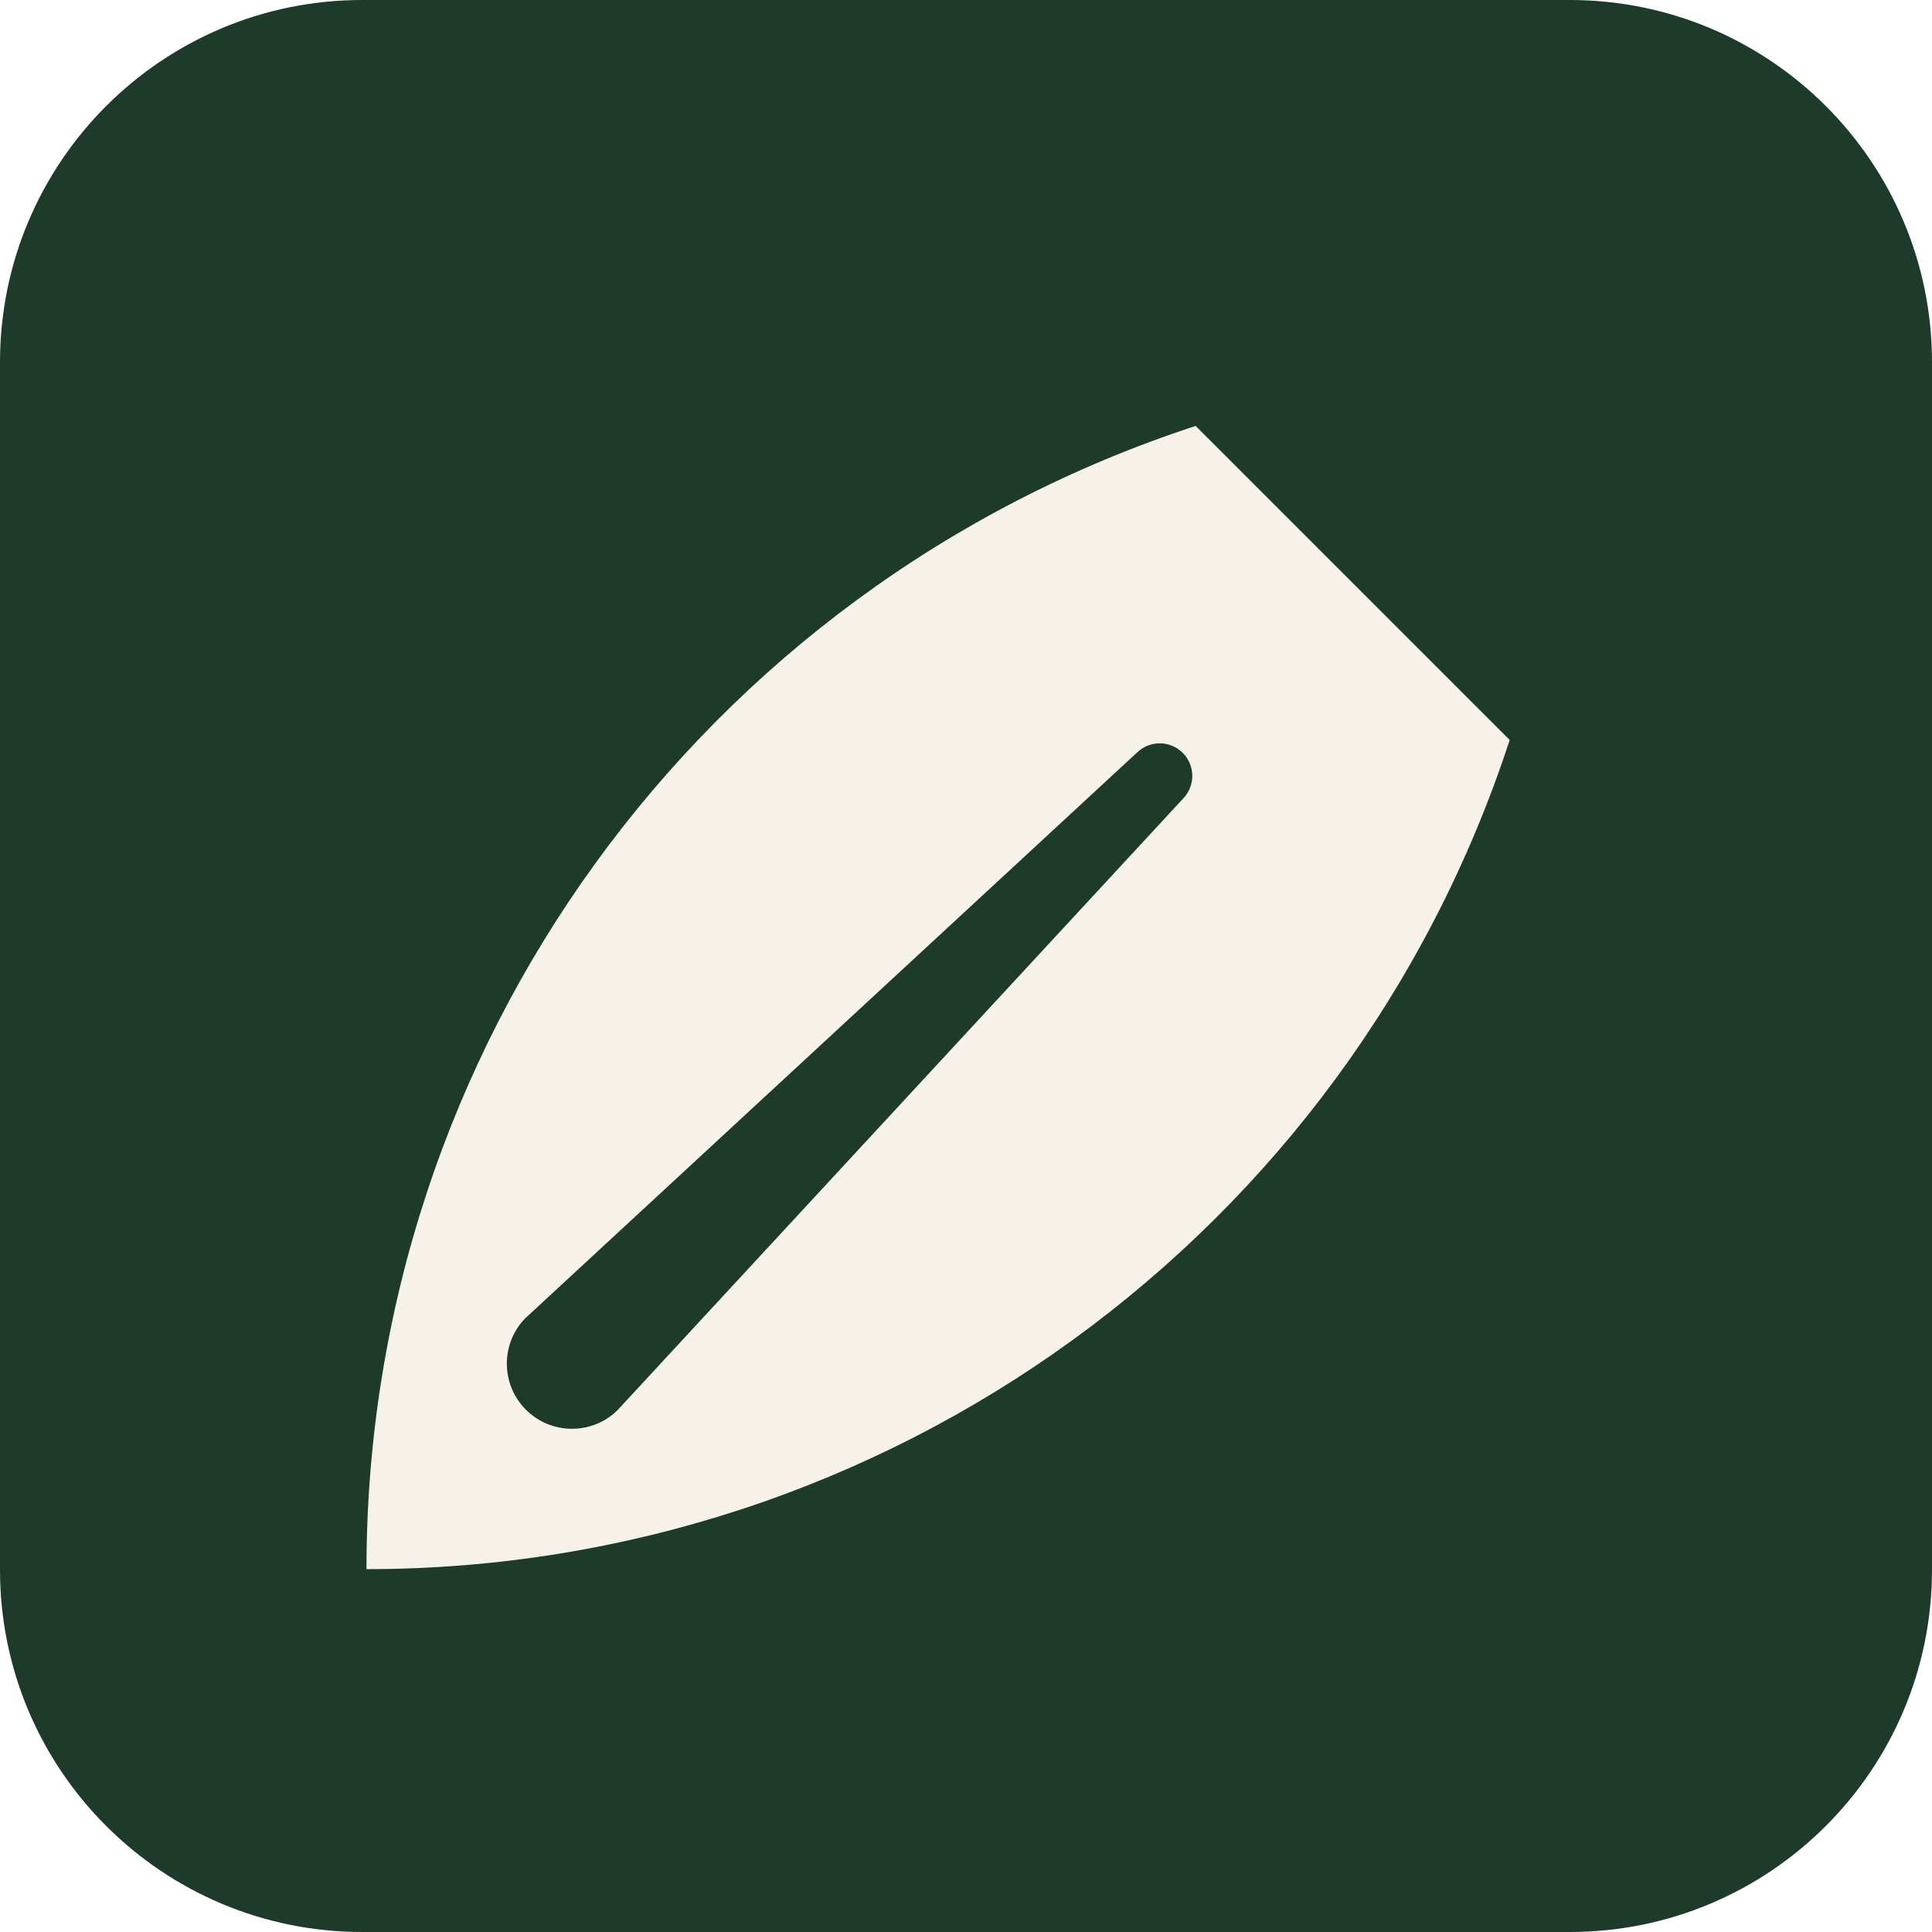
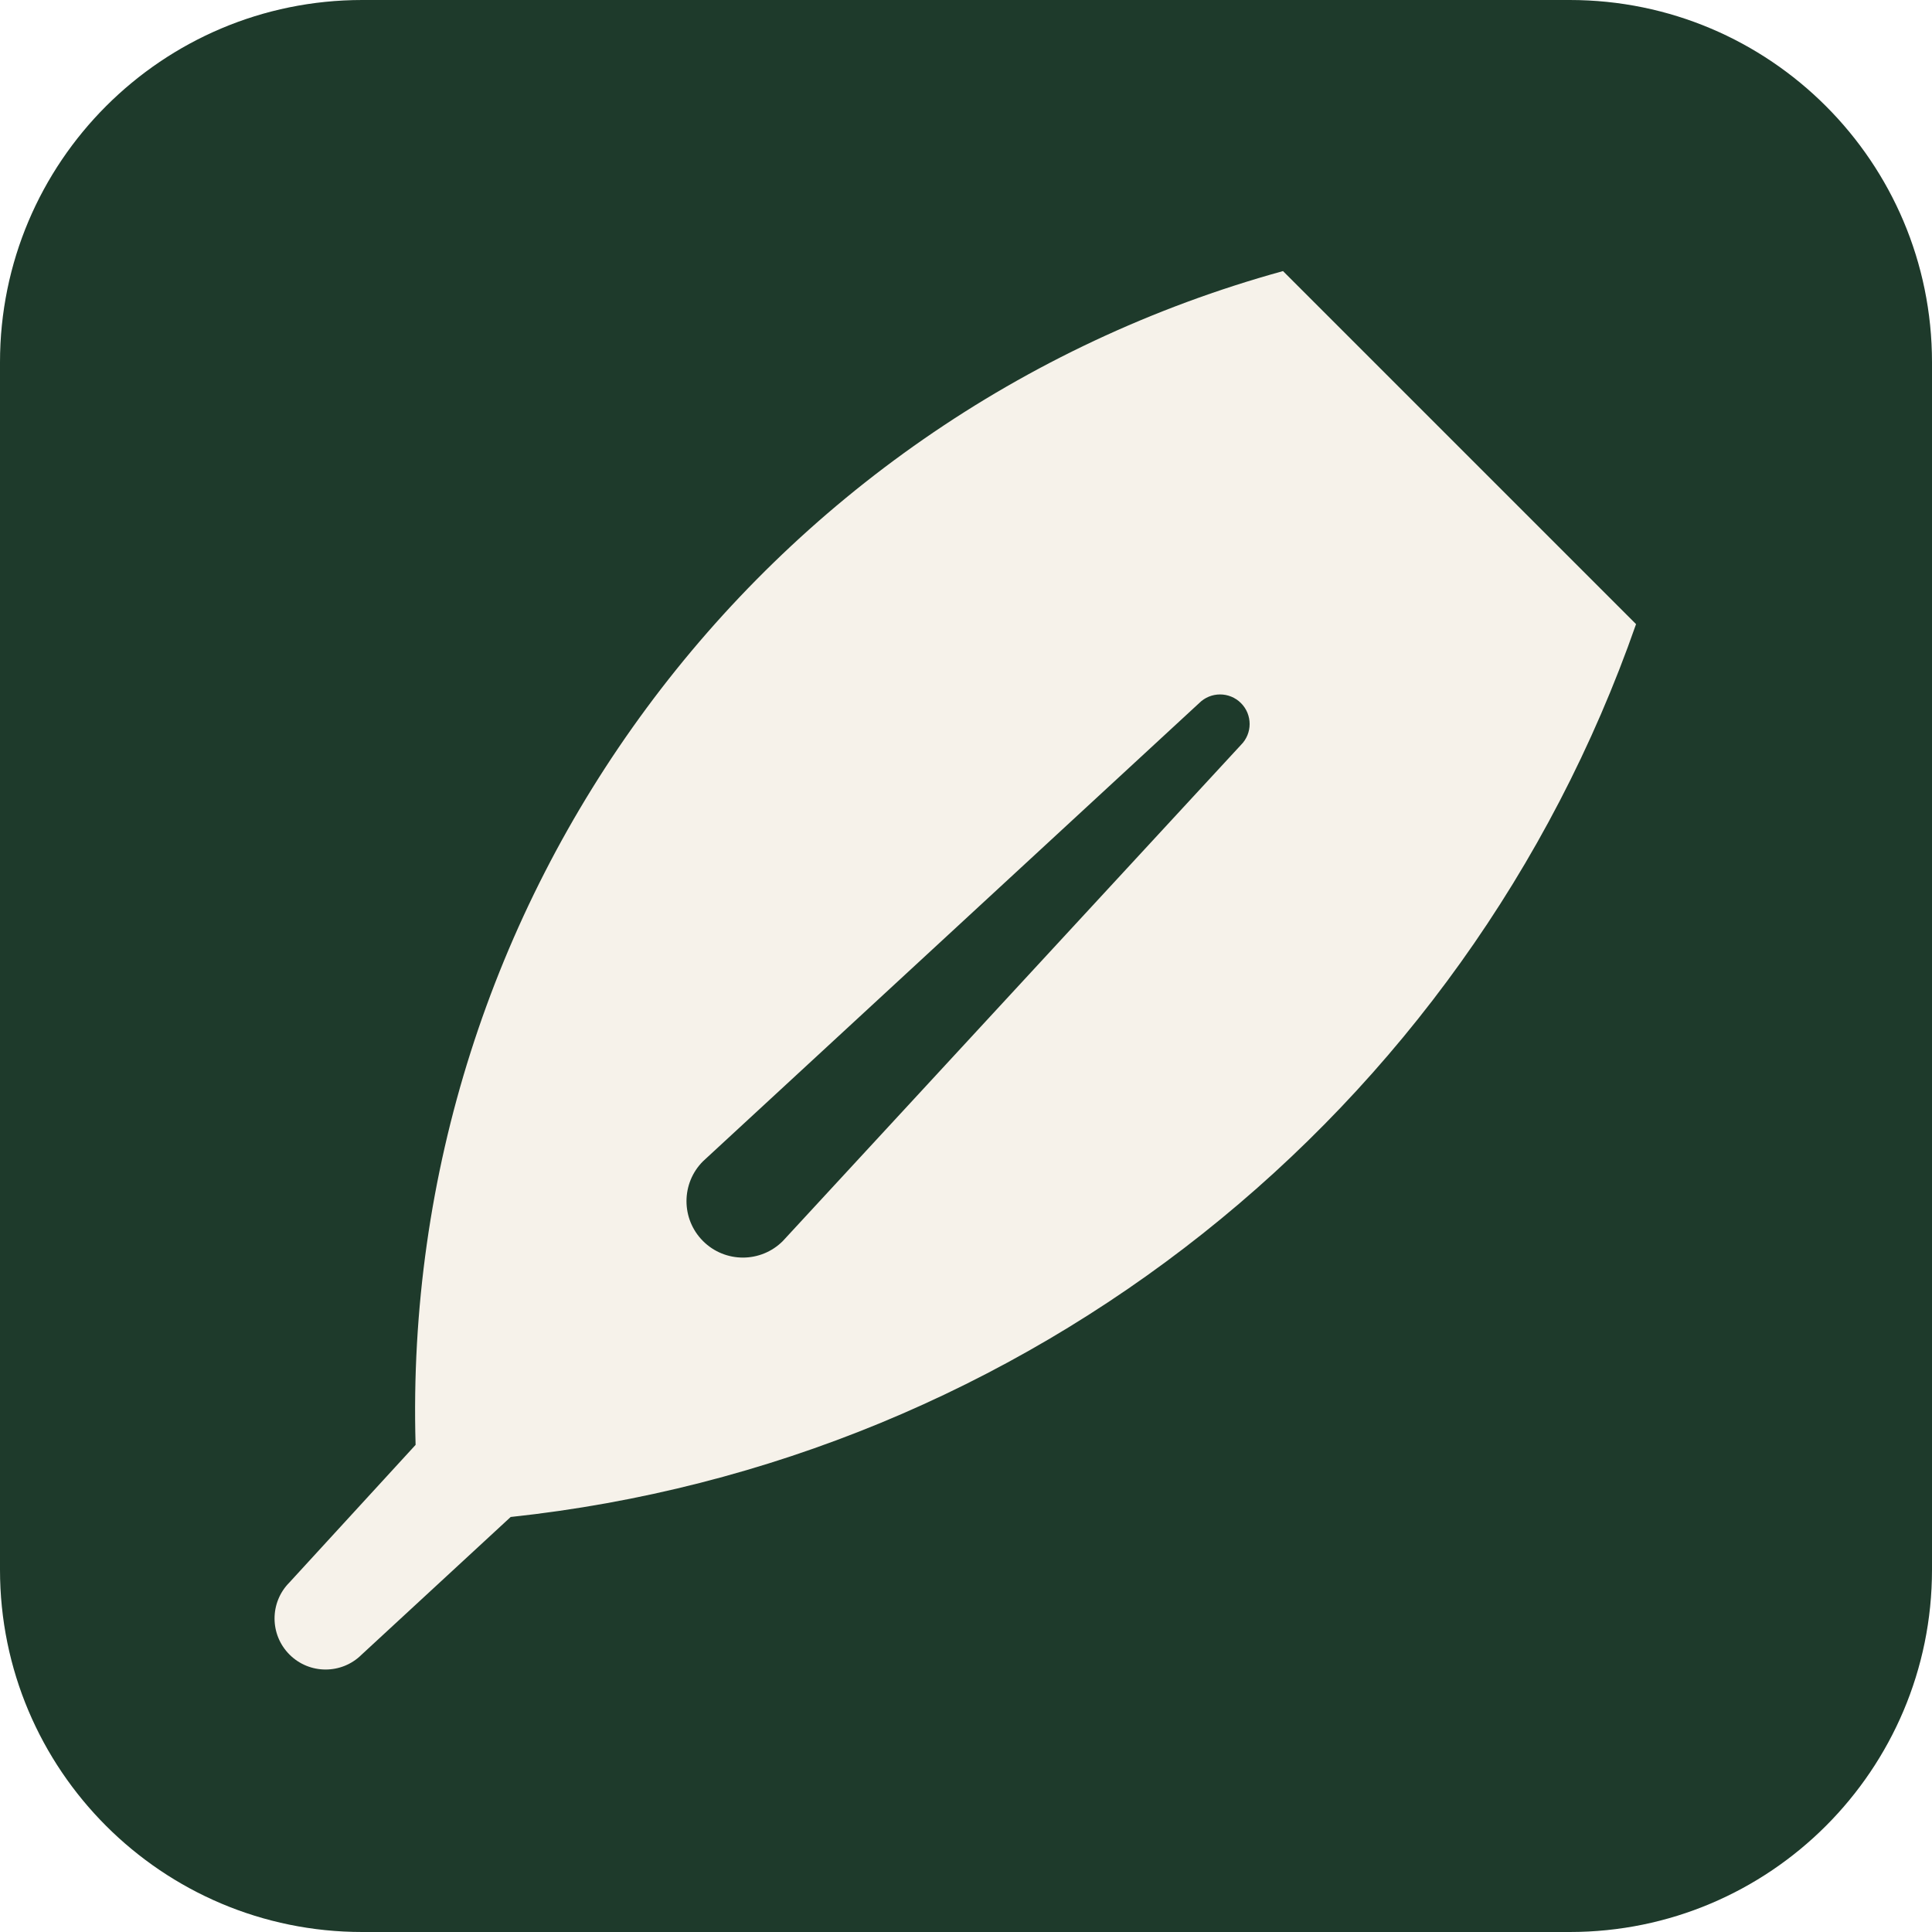
<svg xmlns="http://www.w3.org/2000/svg" viewBox="0 0 64 64" role="img" aria-label="Firmenname Gartenservice">
  <rect width="64" height="64" rx="12" fill="#1E3A2B" />
-   <path fill="#F6F2EA" fill-rule="evenodd" transform="translate(5.5 5.5) scale(.83)" d="M8 56A48 48 0 0 1 41.093 10.373L53.627 22.907A48 48 0 0 1 8 56ZM17.998 49.678L40.599 25.239A1.3 1.3 0 0 0 38.761 23.401L14.322 46.002A2.6 2.6 0 0 0 17.998 49.678Z" />
+   <path fill="#F6F2EA" fill-rule="evenodd" transform="translate(3.25 3.3) scale(0.89)" d="M9.808 57.879L15.356 52.755A50 50 0 0 0 57.243 19.523L44.102 6.382A44 44 0 0 0 11.817 50.071L7.121 55.192A1.9 1.9 0 0 0 9.808 57.879ZM25.485 42.485L42.538 24.018A1.1 1.1 0 0 0 40.982 22.462L22.515 39.515A2.1 2.1 0 0 0 25.485 42.485Z" />
</svg>
